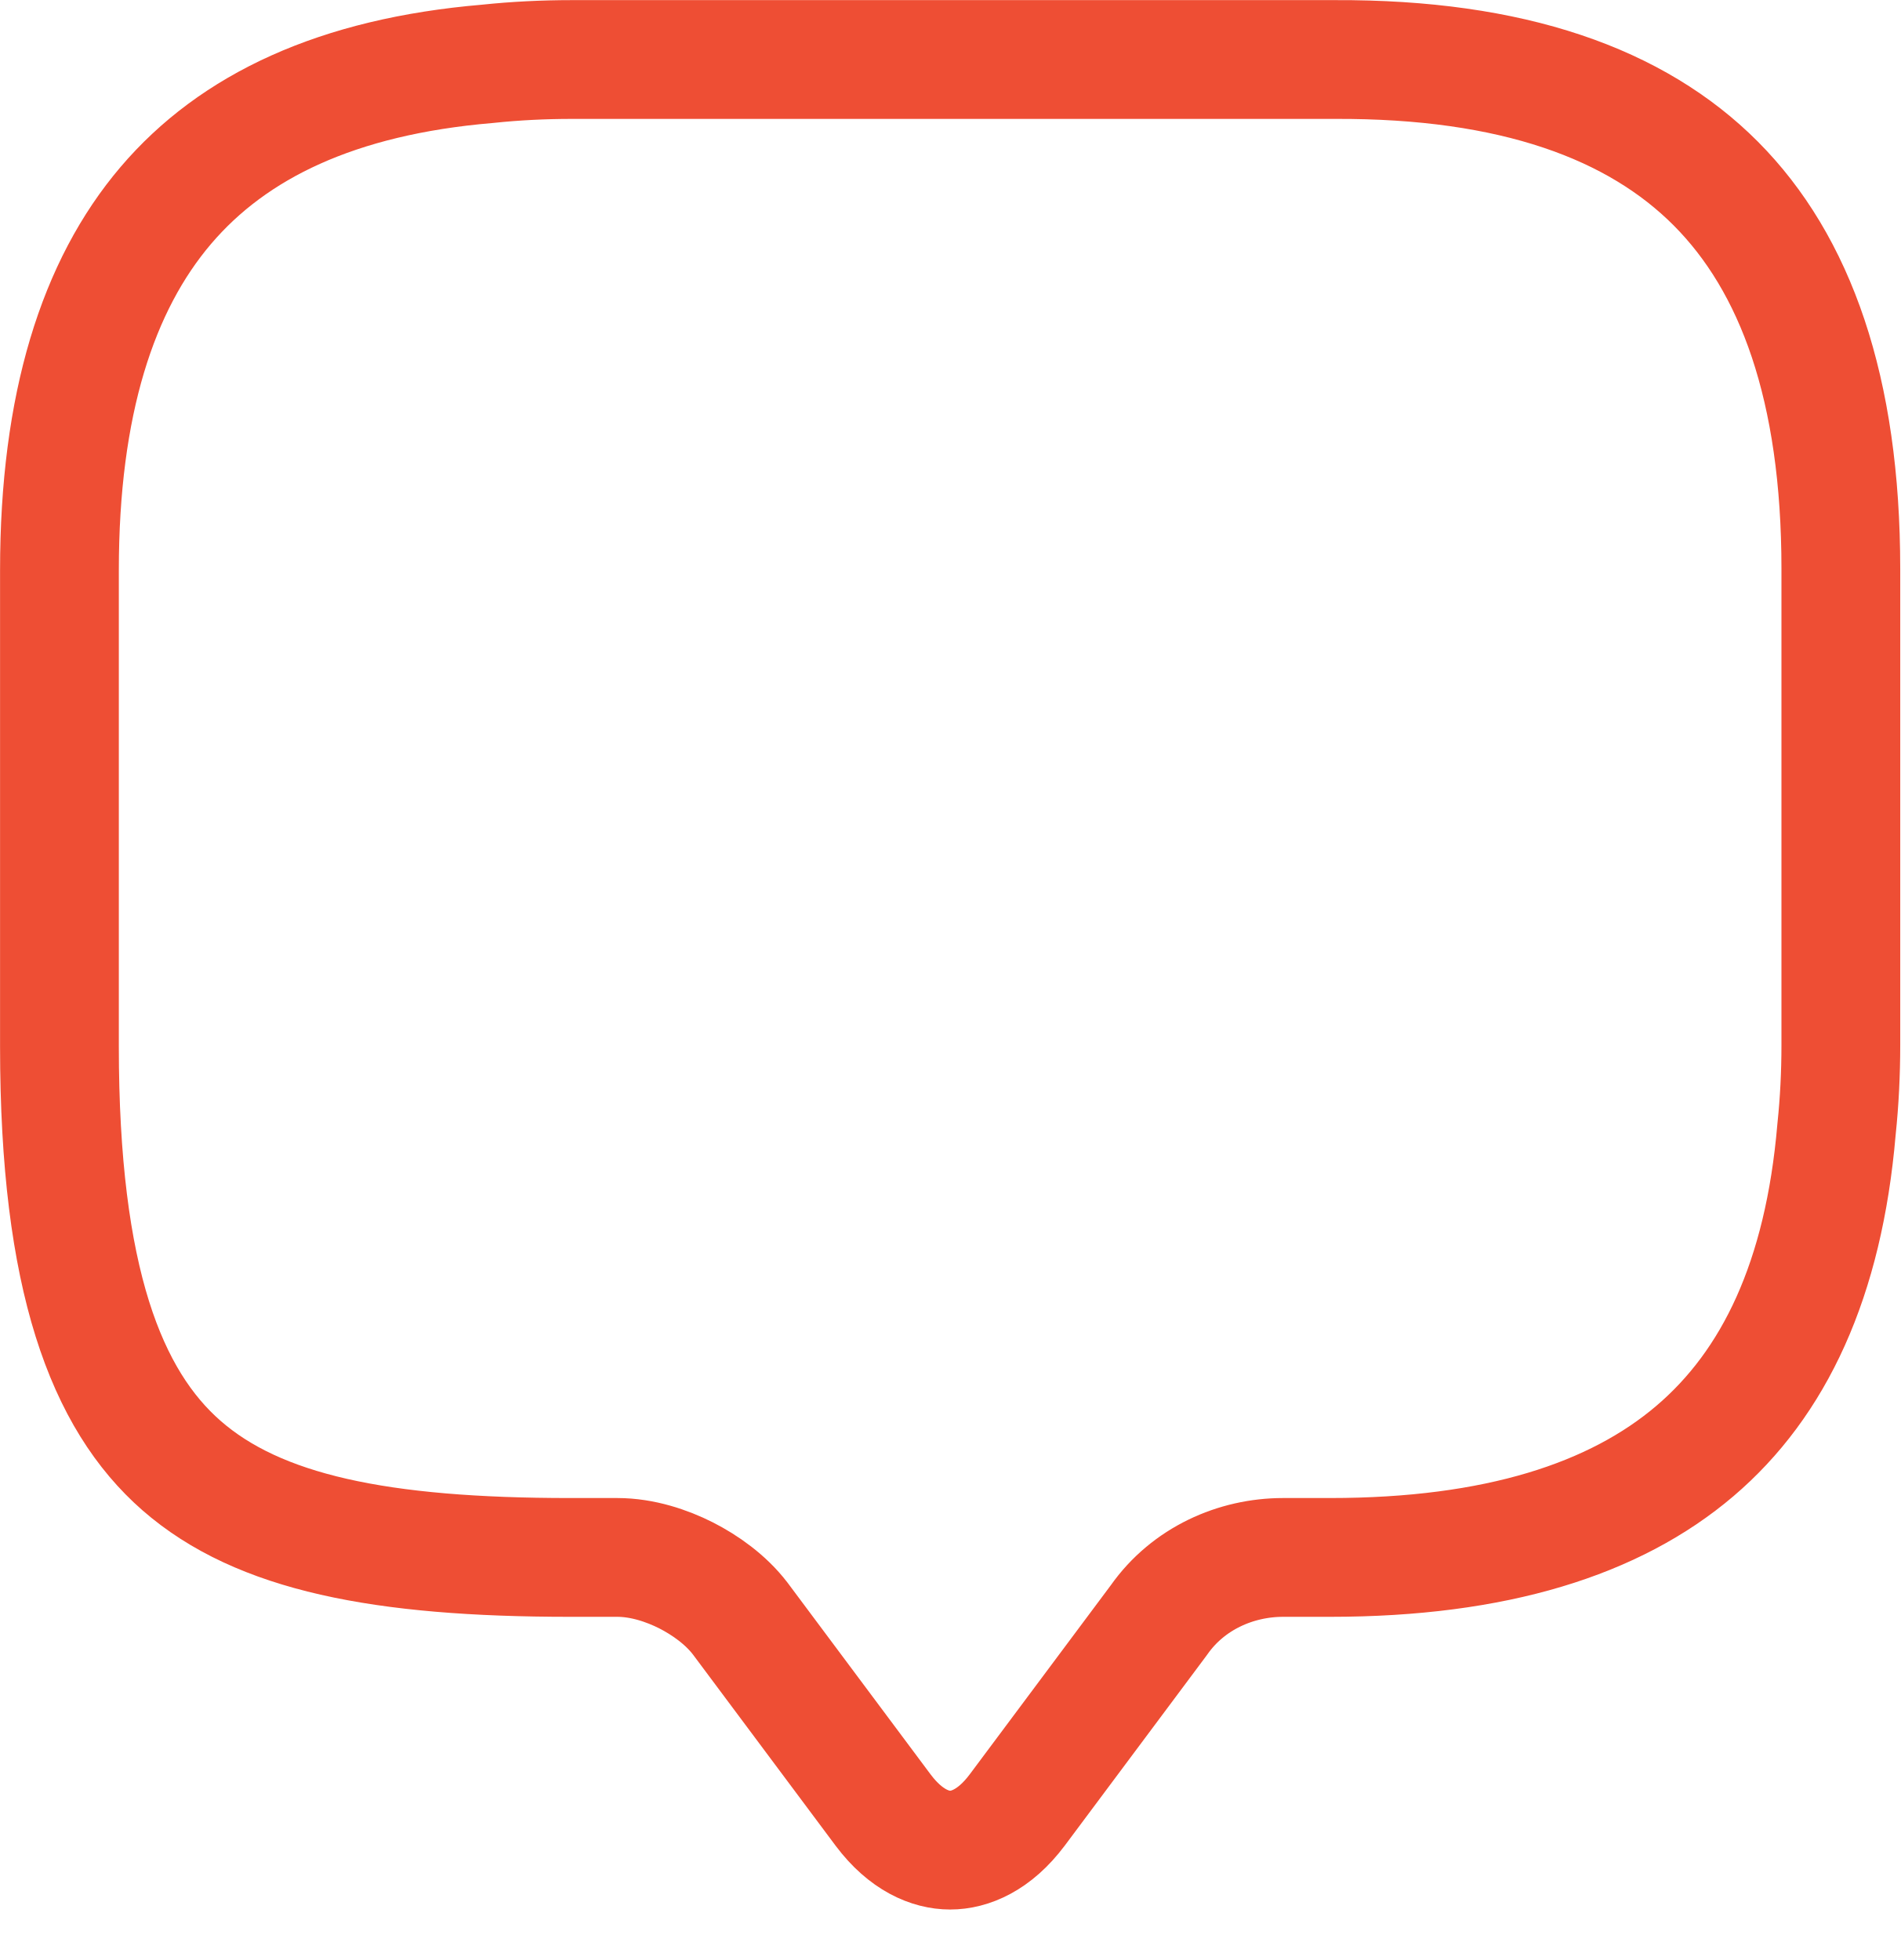
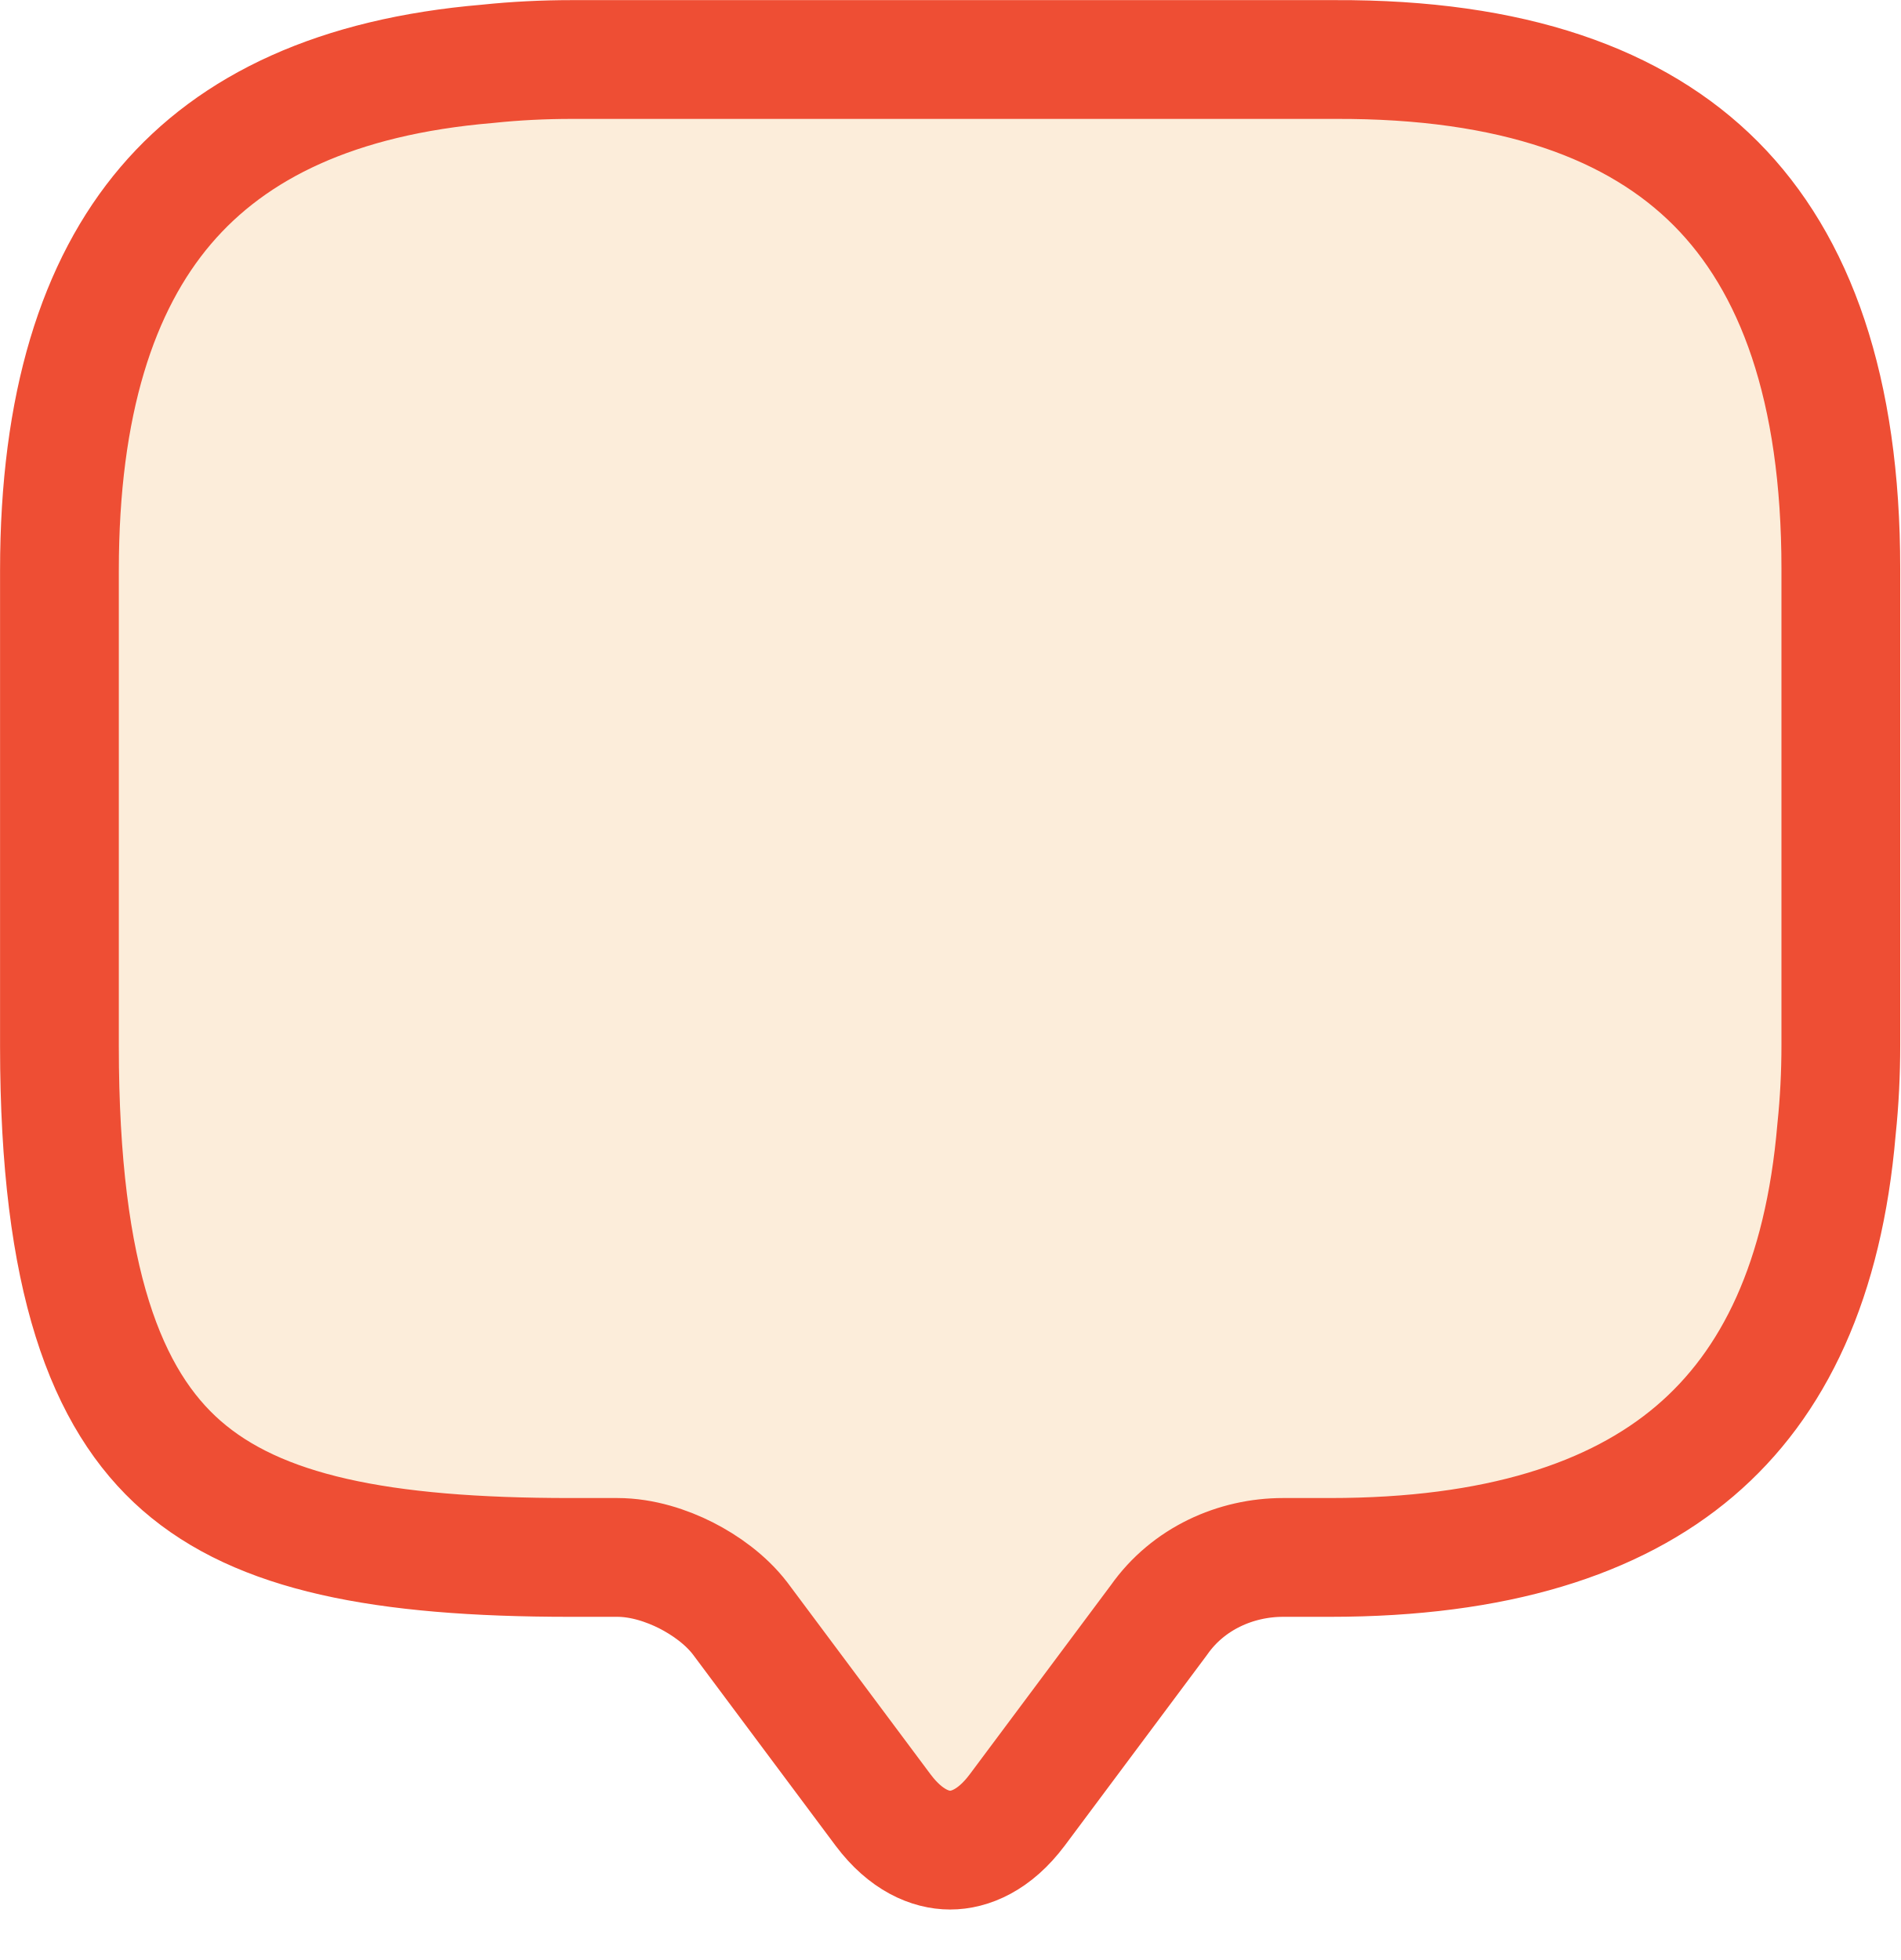
- <svg xmlns="http://www.w3.org/2000/svg" width="32" height="33" viewBox="0 0 32 33" fill="none">
-   <path d="M30.926 18.997L30.924 19.017C30.709 21.543 29.874 23.294 28.54 24.43C27.193 25.577 25.191 26.222 22.396 26.222H21.605C20.812 26.222 20.006 26.576 19.515 27.276L17.126 30.478C17.126 30.479 17.125 30.479 17.125 30.479C16.745 30.985 16.329 31.15 15.999 31.15C15.67 31.15 15.253 30.985 14.873 30.479C14.873 30.479 14.873 30.479 14.872 30.478L12.473 27.263L12.464 27.251C12.219 26.931 11.872 26.687 11.552 26.524C11.233 26.363 10.819 26.222 10.394 26.222H9.602C6.413 26.222 4.355 25.81 3.056 24.675C1.792 23.569 1.001 21.545 1.001 17.621V9.602C1.001 6.807 1.646 4.805 2.793 3.458C3.929 2.124 5.68 1.289 8.206 1.075L8.226 1.073C8.674 1.026 9.149 1.002 9.628 1.002L22.473 1.002L22.477 1.002C25.471 0.989 27.552 1.746 28.892 3.091C30.233 4.438 30.997 6.541 30.997 9.577V17.595C30.997 18.074 30.973 18.549 30.926 18.997Z" stroke="#EE4E34" stroke-width="2" stroke-miterlimit="10" stroke-linecap="round" stroke-linejoin="round" />
+ <svg xmlns="http://www.w3.org/2000/svg" width="32" height="33" viewBox="0 0 32 33">
+   <path d="M30.926 18.997L30.924 19.017C30.709 21.543 29.874 23.294 28.54 24.43C27.193 25.577 25.191 26.222 22.396 26.222H21.605C20.812 26.222 20.006 26.576 19.515 27.276L17.126 30.478C17.126 30.479 17.125 30.479 17.125 30.479C16.745 30.985 16.329 31.15 15.999 31.15C15.67 31.15 15.253 30.985 14.873 30.479C14.873 30.479 14.873 30.479 14.872 30.478L12.473 27.263L12.464 27.251C12.219 26.931 11.872 26.687 11.552 26.524C11.233 26.363 10.819 26.222 10.394 26.222H9.602C6.413 26.222 4.355 25.81 3.056 24.675C1.792 23.569 1.001 21.545 1.001 17.621V9.602C1.001 6.807 1.646 4.805 2.793 3.458C3.929 2.124 5.68 1.289 8.206 1.075L8.226 1.073C8.674 1.026 9.149 1.002 9.628 1.002L22.473 1.002L22.477 1.002C25.471 0.989 27.552 1.746 28.892 3.091C30.233 4.438 30.997 6.541 30.997 9.577V17.595C30.997 18.074 30.973 18.549 30.926 18.997Z" stroke="#EE4E34" stroke-width="2" stroke-miterlimit="10" stroke-linecap="round" stroke-linejoin="round" fill="#FCEDDA" />
</svg>
